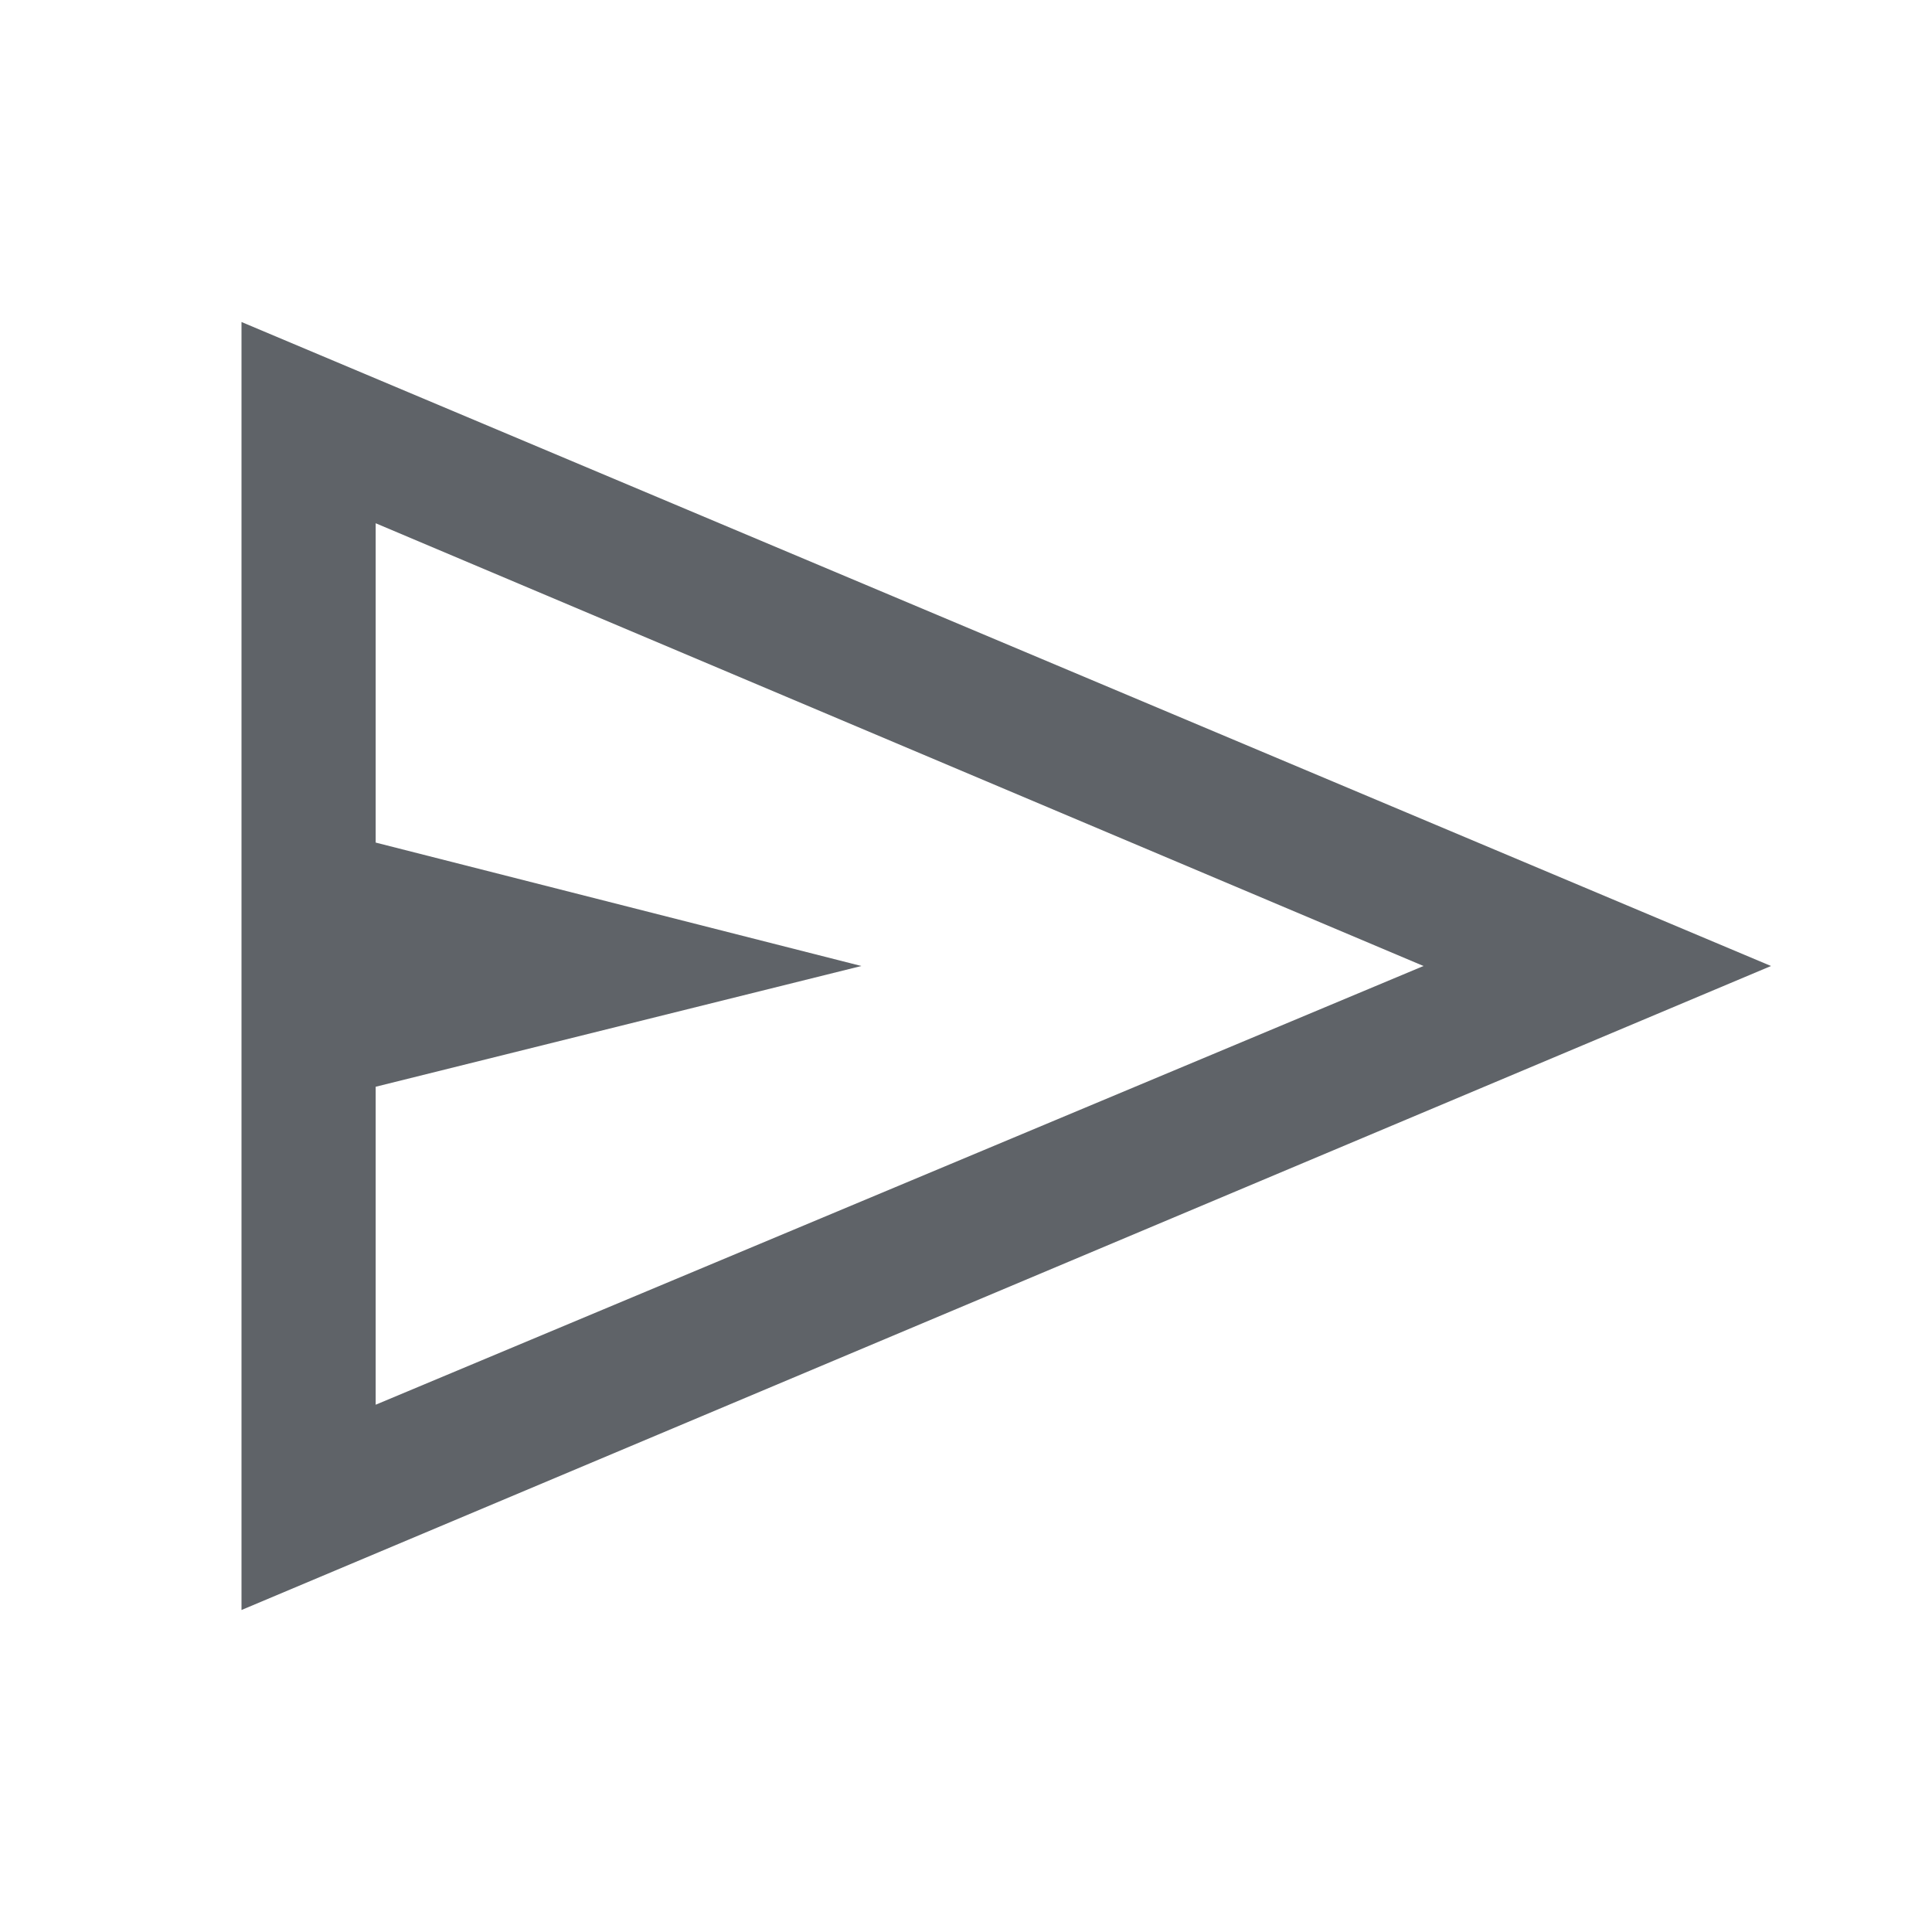
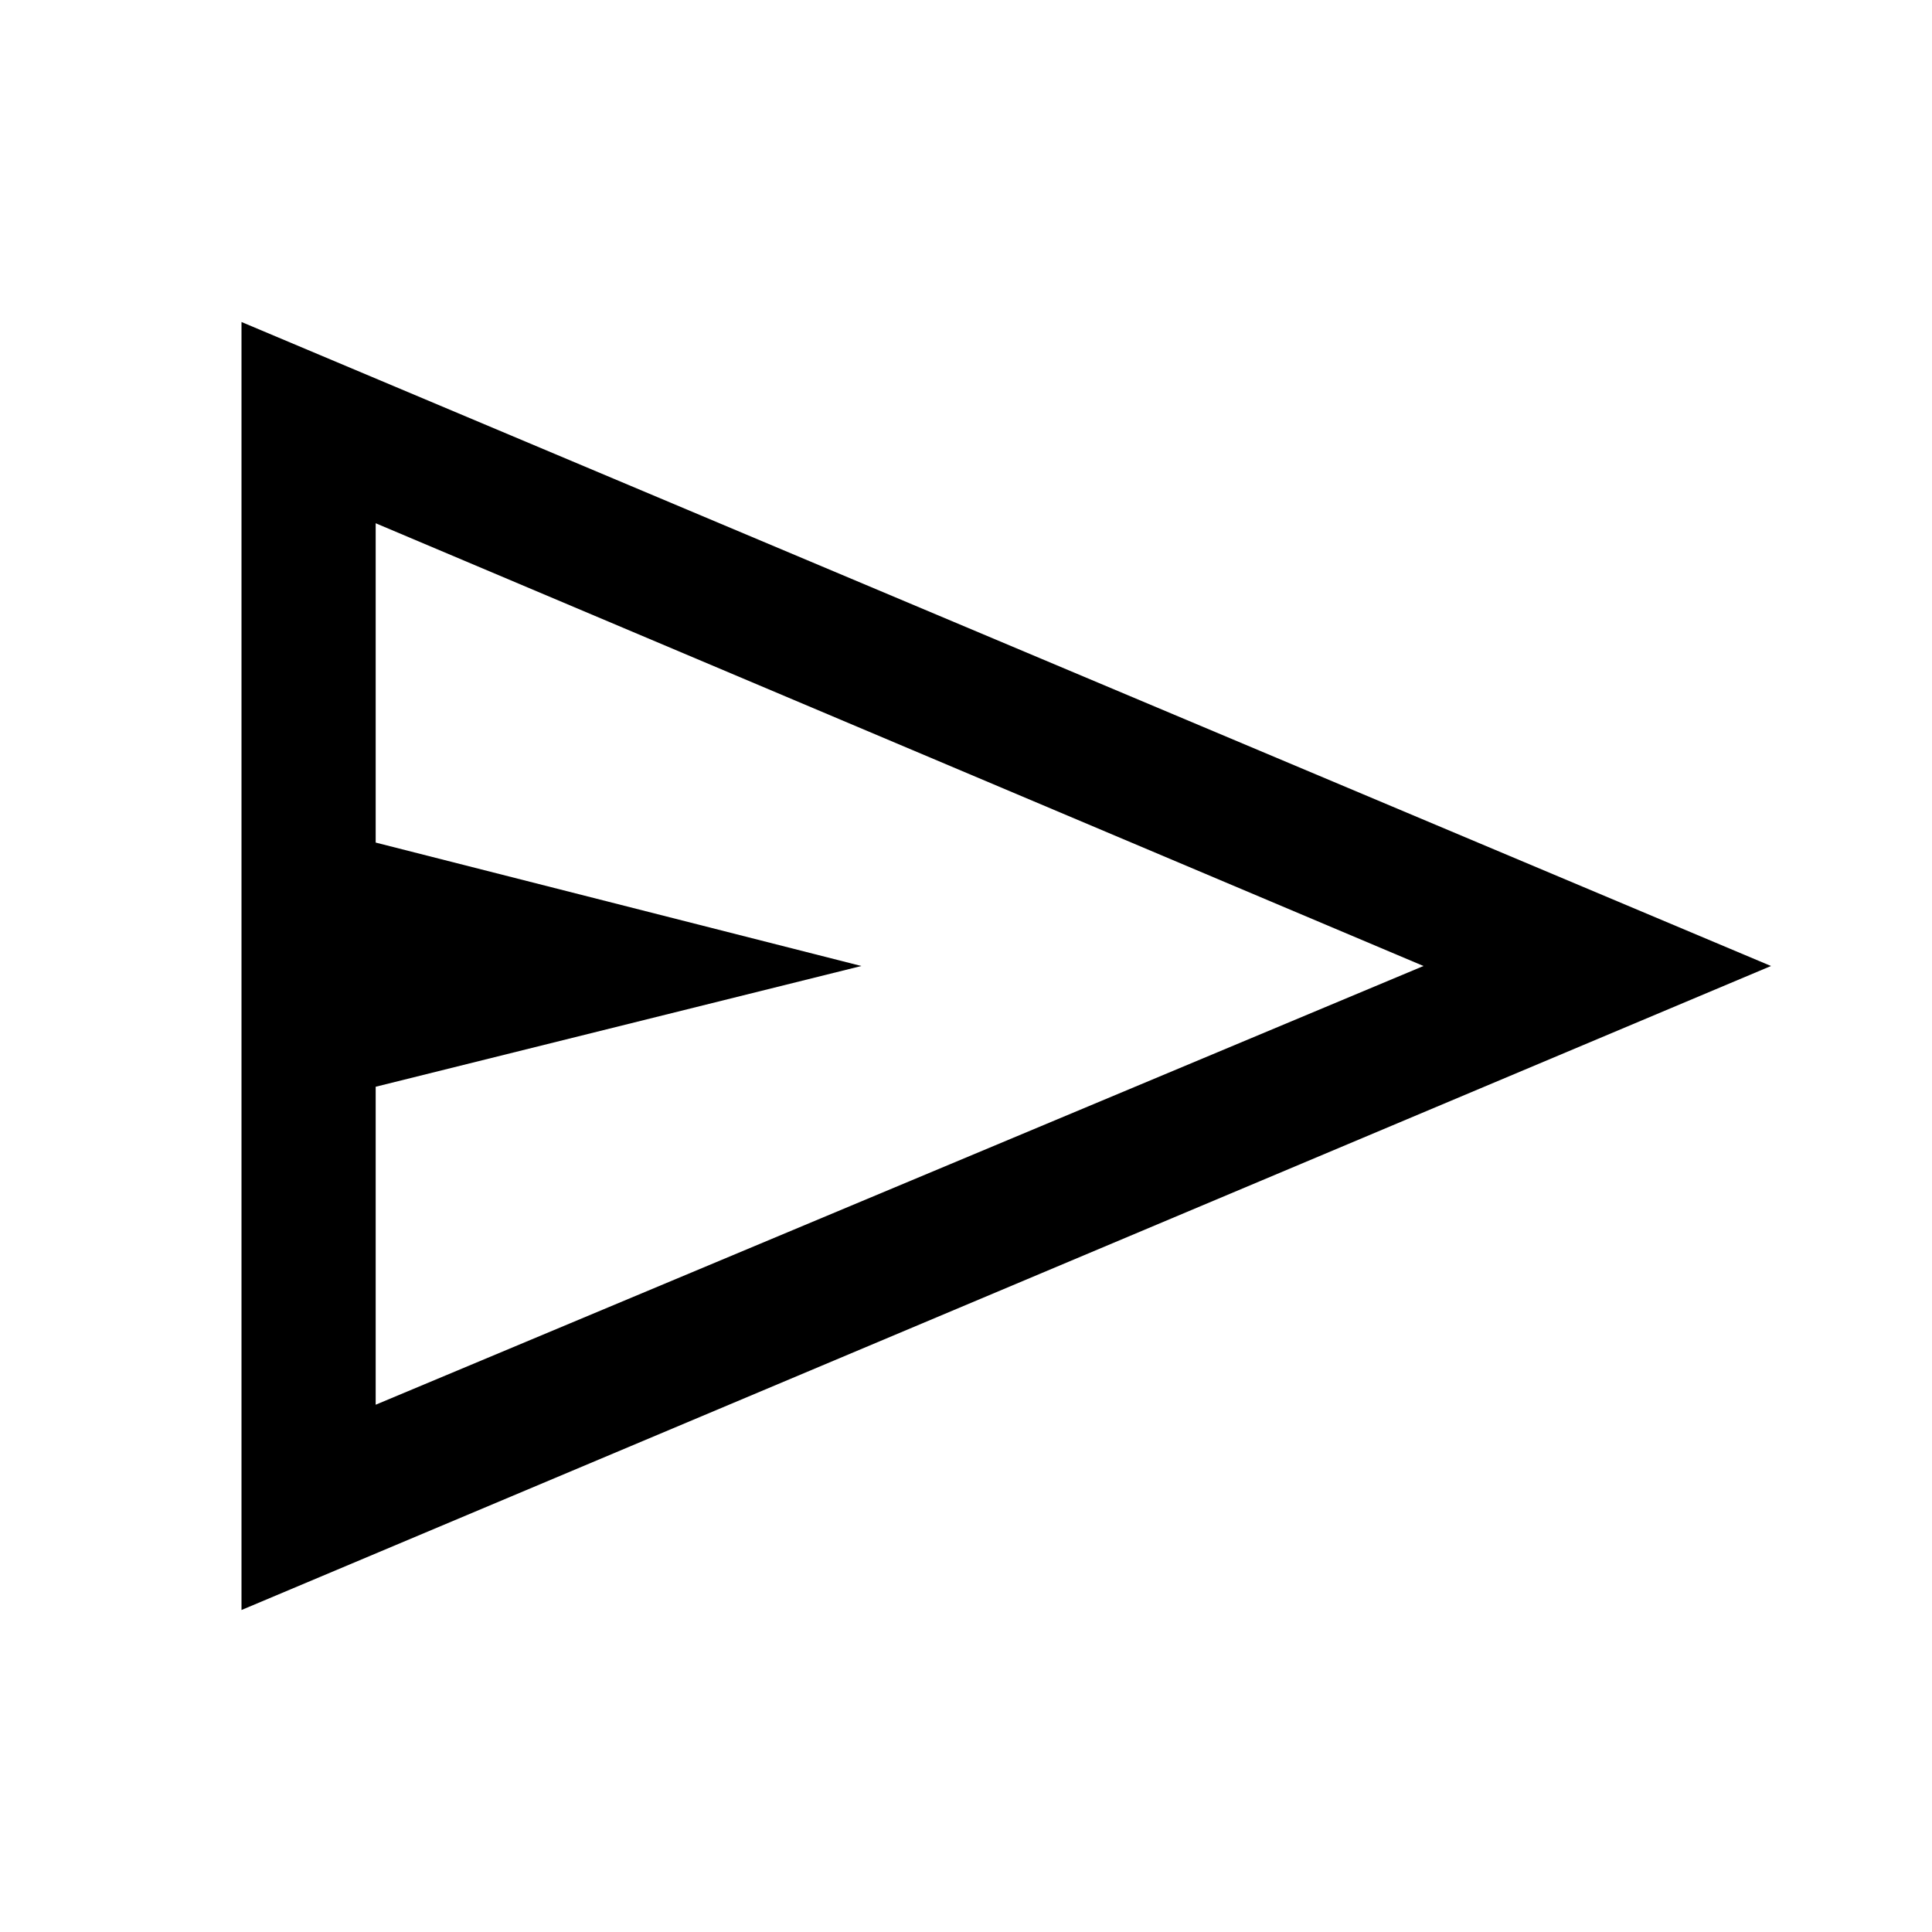
- <svg xmlns="http://www.w3.org/2000/svg" height="40px" viewBox="0 -960 960 960" width="40px" fill="#5f6368">
+ <svg xmlns="http://www.w3.org/2000/svg" height="40px" viewBox="0 -960 960 960" width="40px" fill="#000000">
  <path d="M120-160v-640l760 320-760 320Zm66.67-102 520.66-218-520.66-220v158.67L428-480l-241.33 60v158Zm0 0v-438 438Z" />
</svg>
